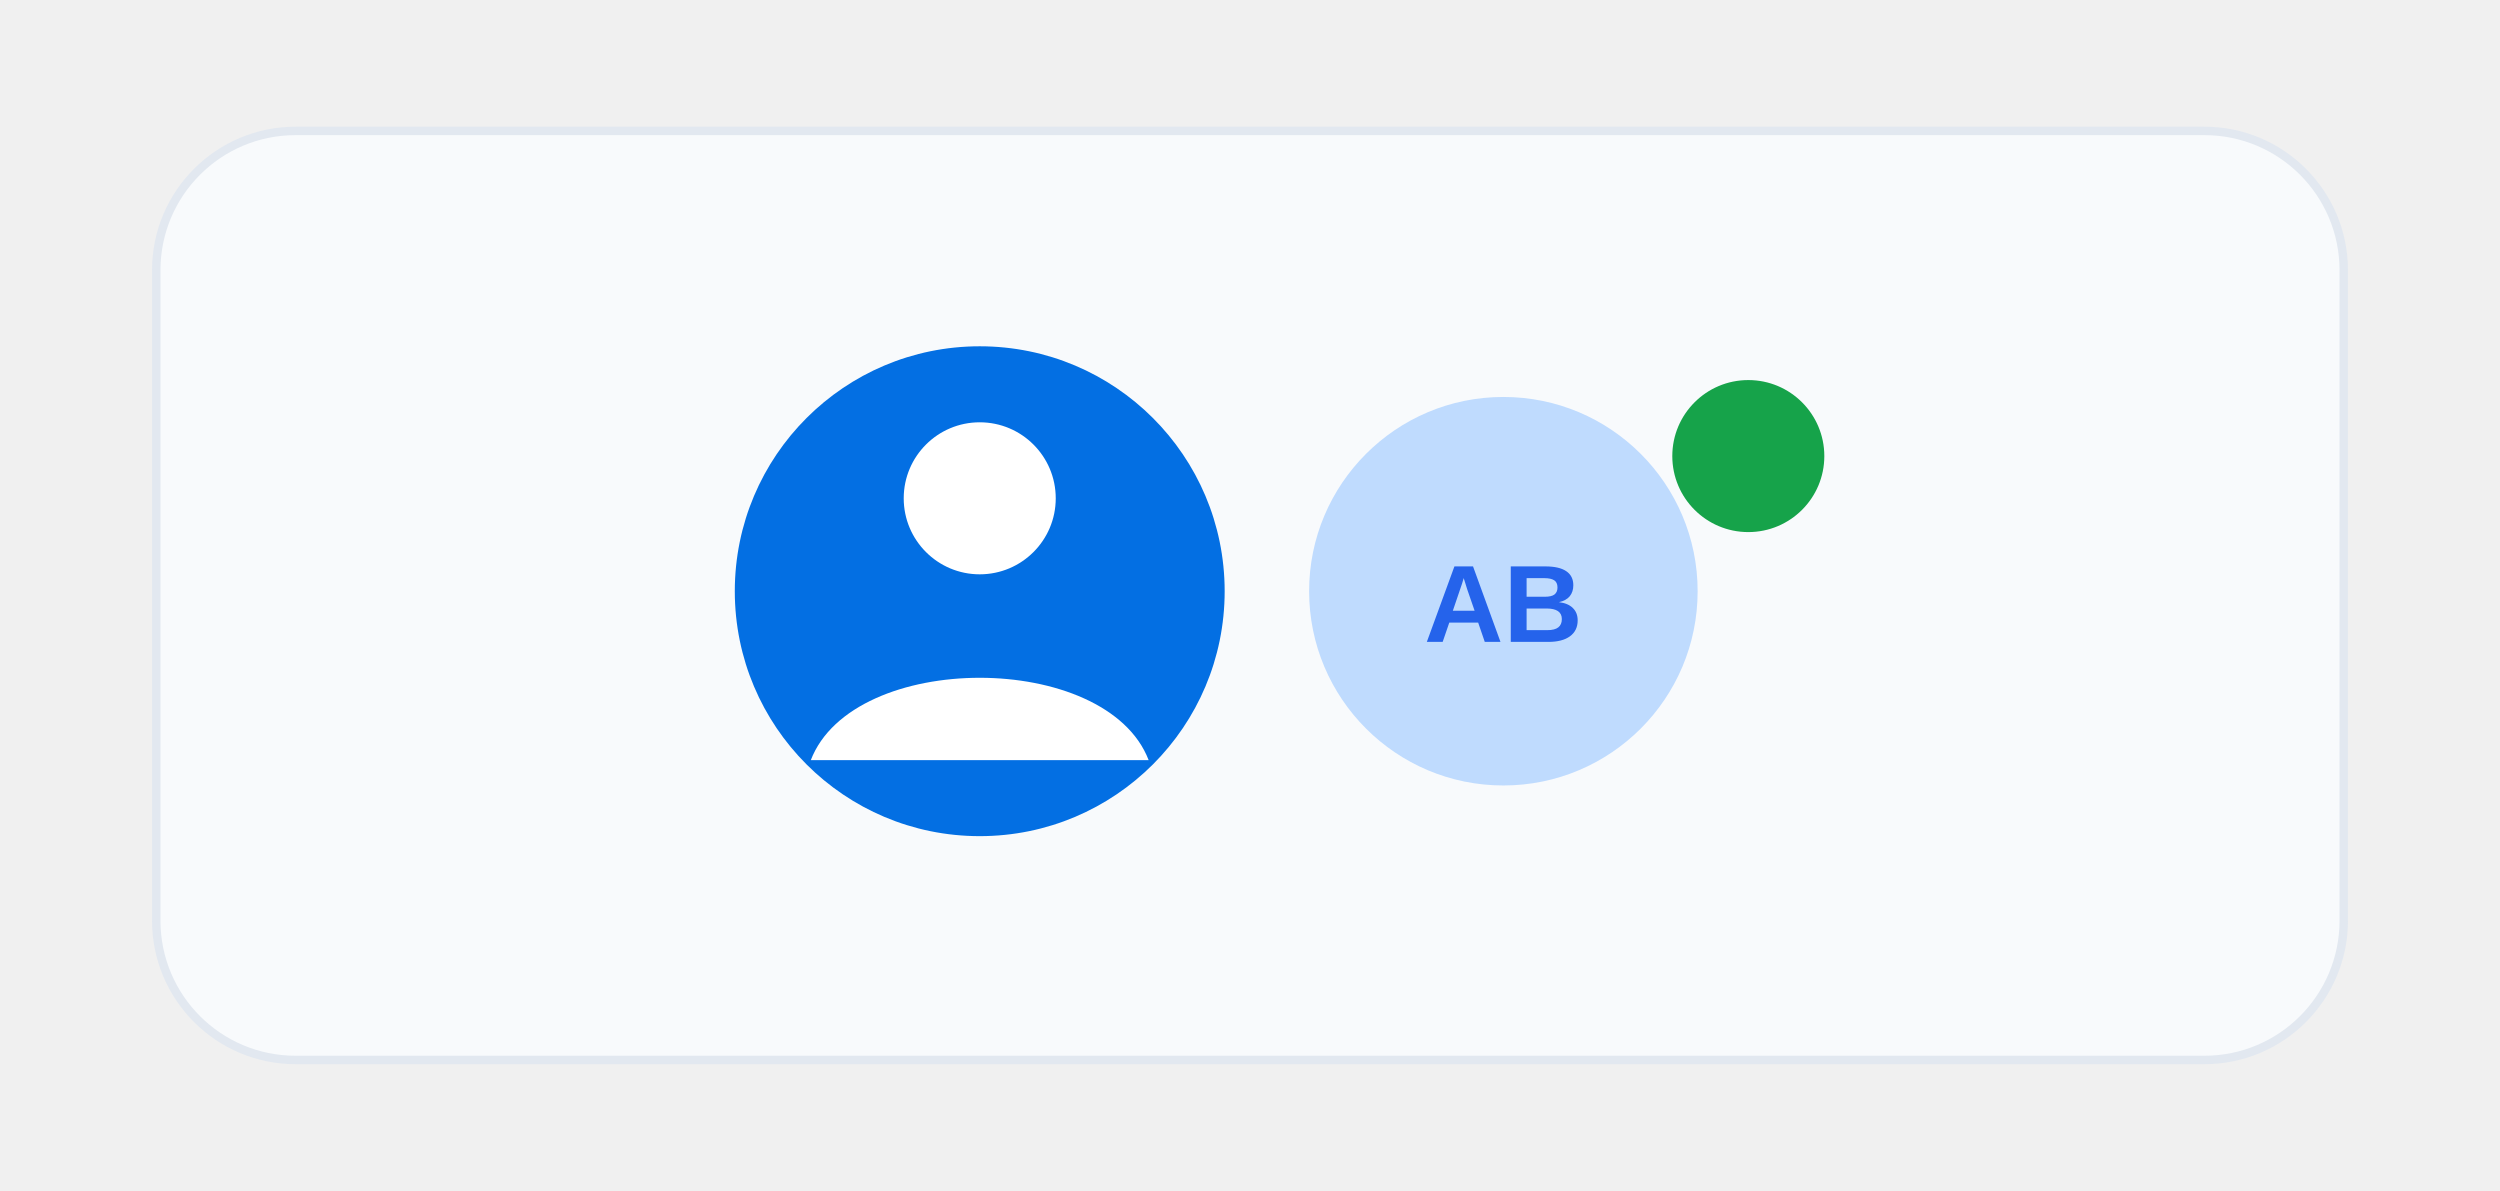
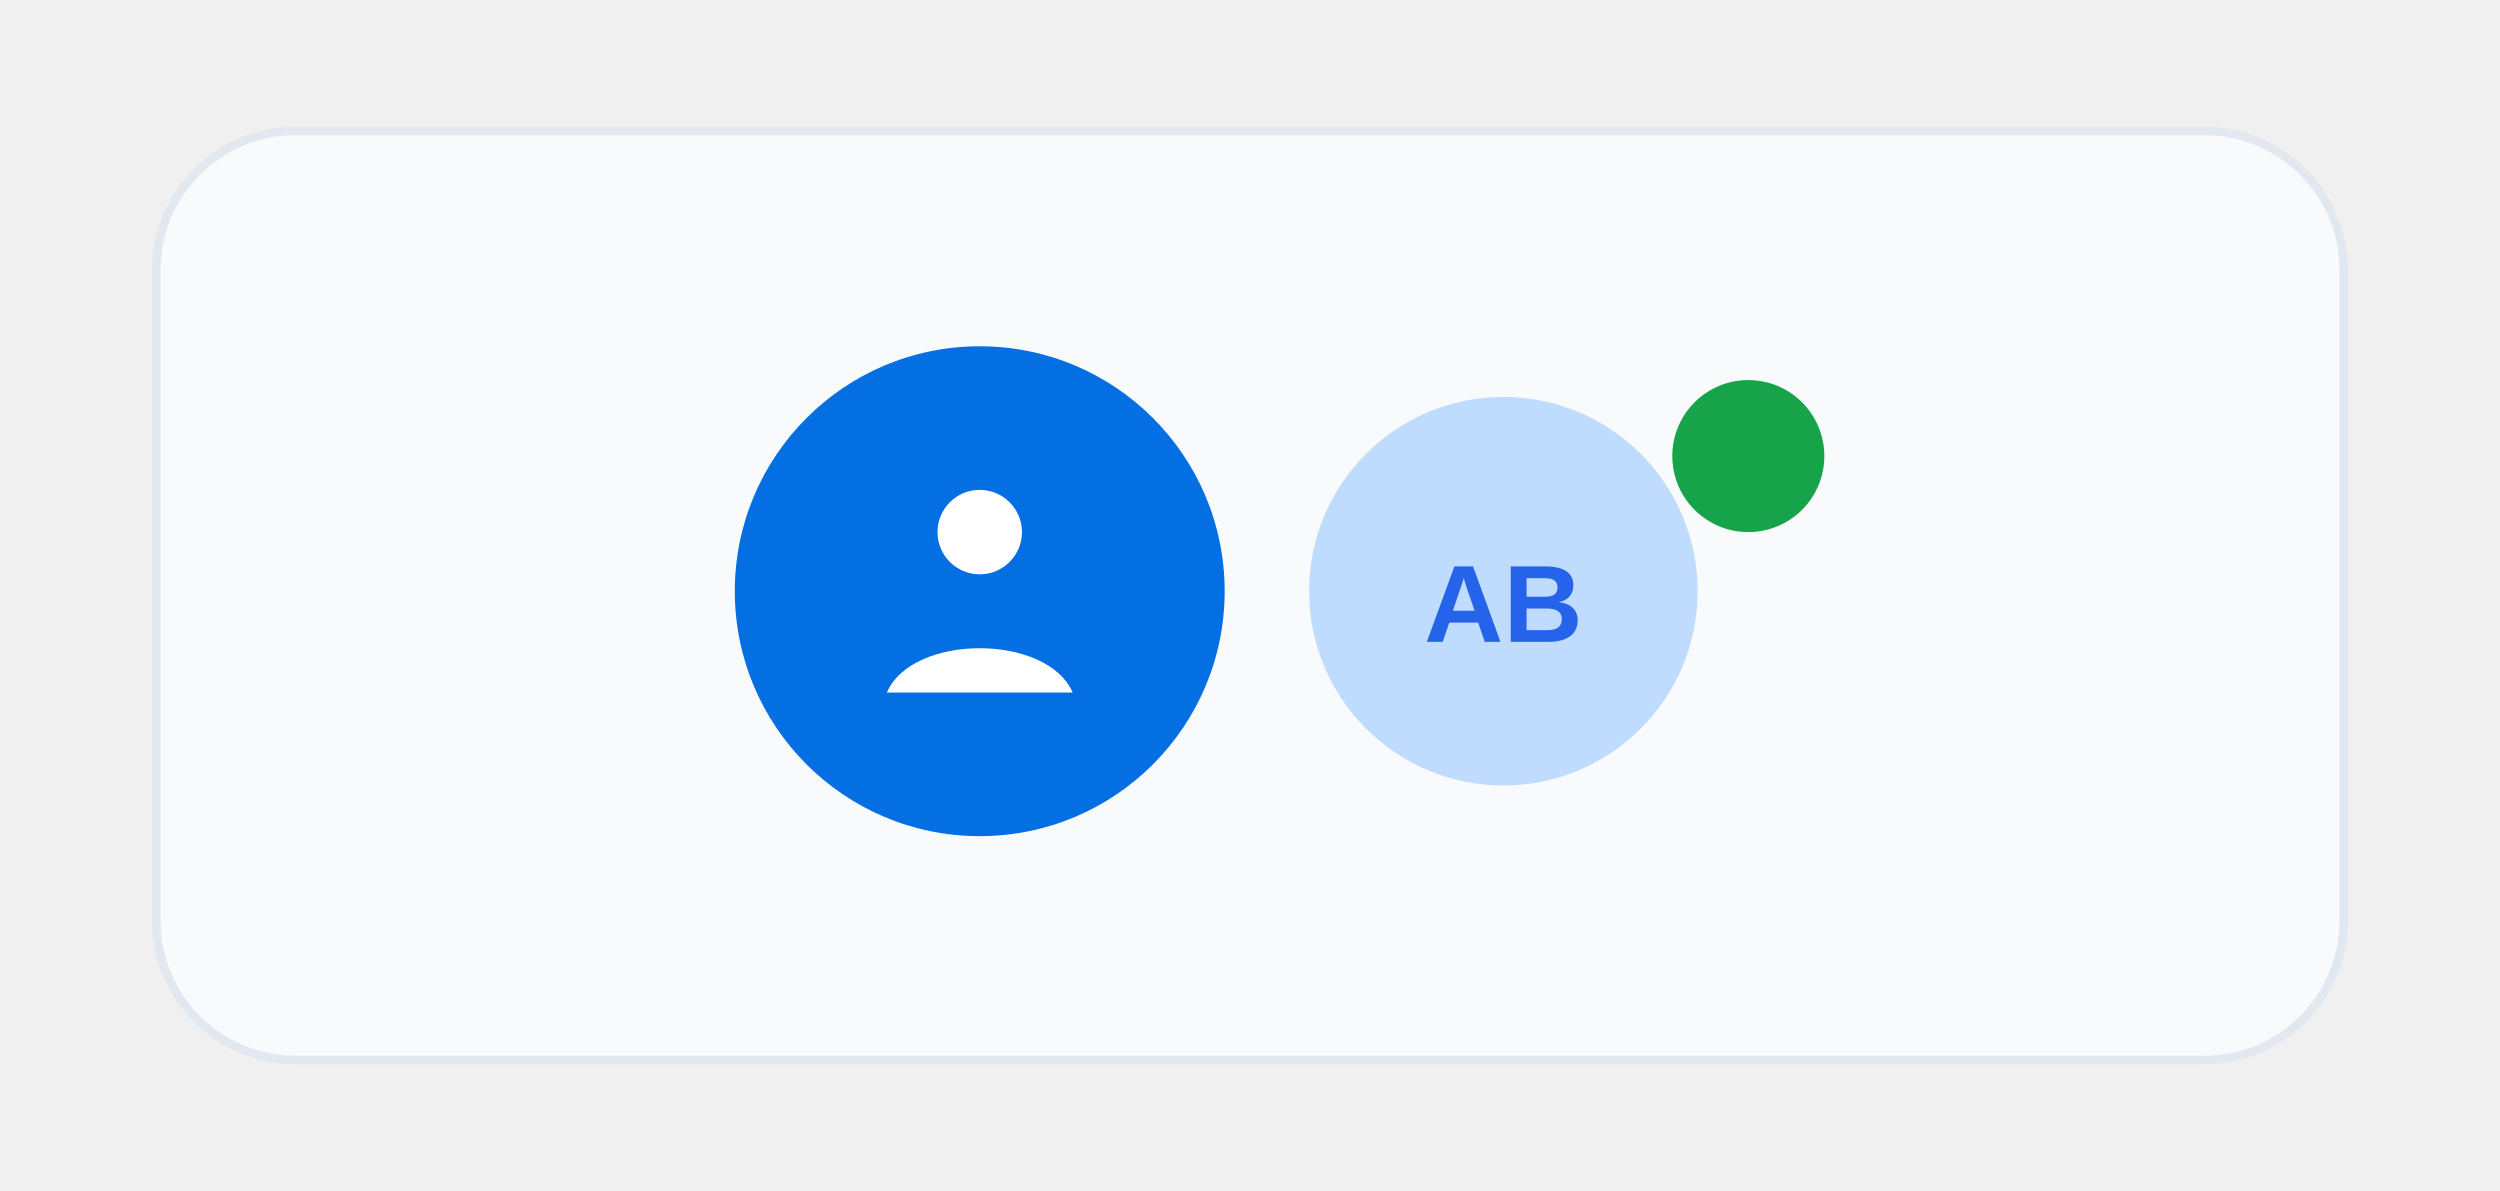
<svg xmlns="http://www.w3.org/2000/svg" width="296" height="141" viewBox="0 0 296 141" fill="none">
  <rect x="18.5" y="15.5" width="259" height="110" rx="16.5" fill="#F8FAFC" />
  <rect x="18.5" y="15.5" width="259" height="110" rx="16.5" stroke="#E2E8F0" />
  <circle cx="116" cy="70" r="29" fill="#036FE3" />
-   <circle cx="116" cy="59" r="9" fill="#FFFFFF" />
-   <path d="M96 90C101 77 131 77 136 90Z" fill="#FFFFFF" />
+   <circle cx="116" cy="63" r="5" fill="#FFFFFF" />
+   <path d="M105 82C108 75 124 75 127 82Z" fill="#FFFFFF" />
  <circle cx="178" cy="70" r="23" fill="#BFDBFE" />
  <text x="178" y="76" fill="#2563EB" font-family="Arial, Helvetica, sans-serif" font-size="13" font-weight="700" text-anchor="middle">AB</text>
  <circle cx="207" cy="54" r="9" fill="#16A34A" />
</svg>
